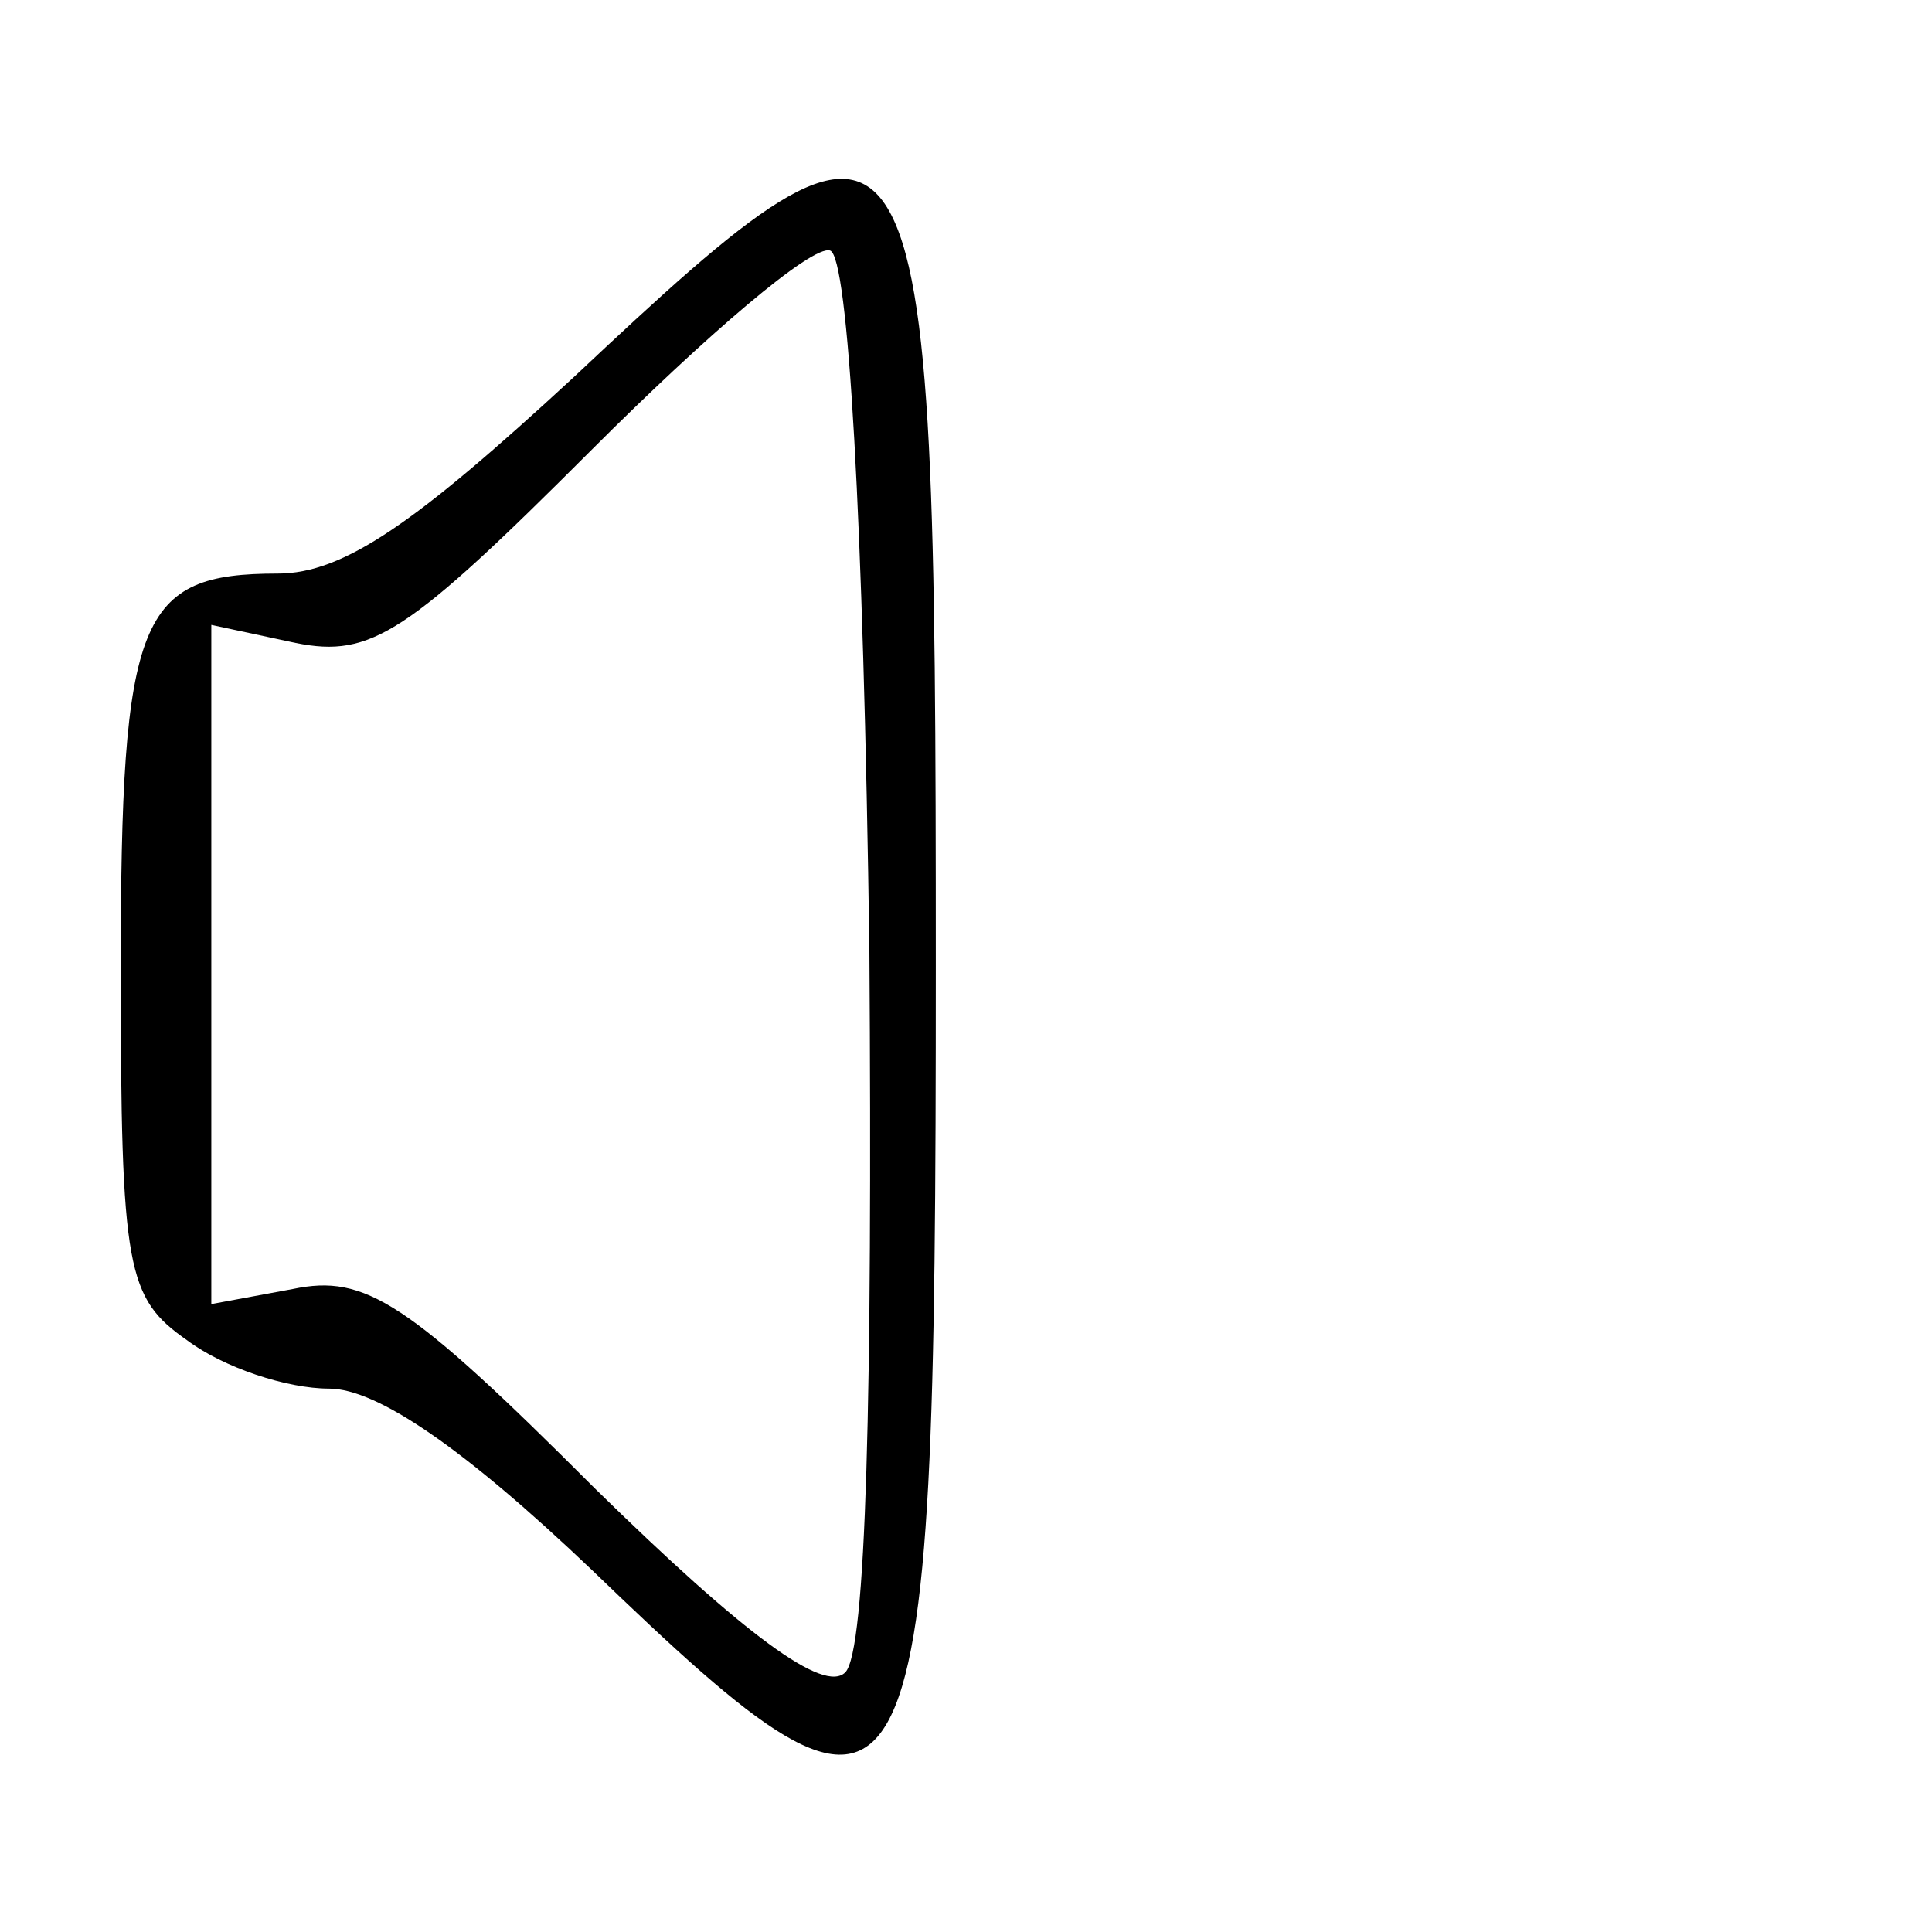
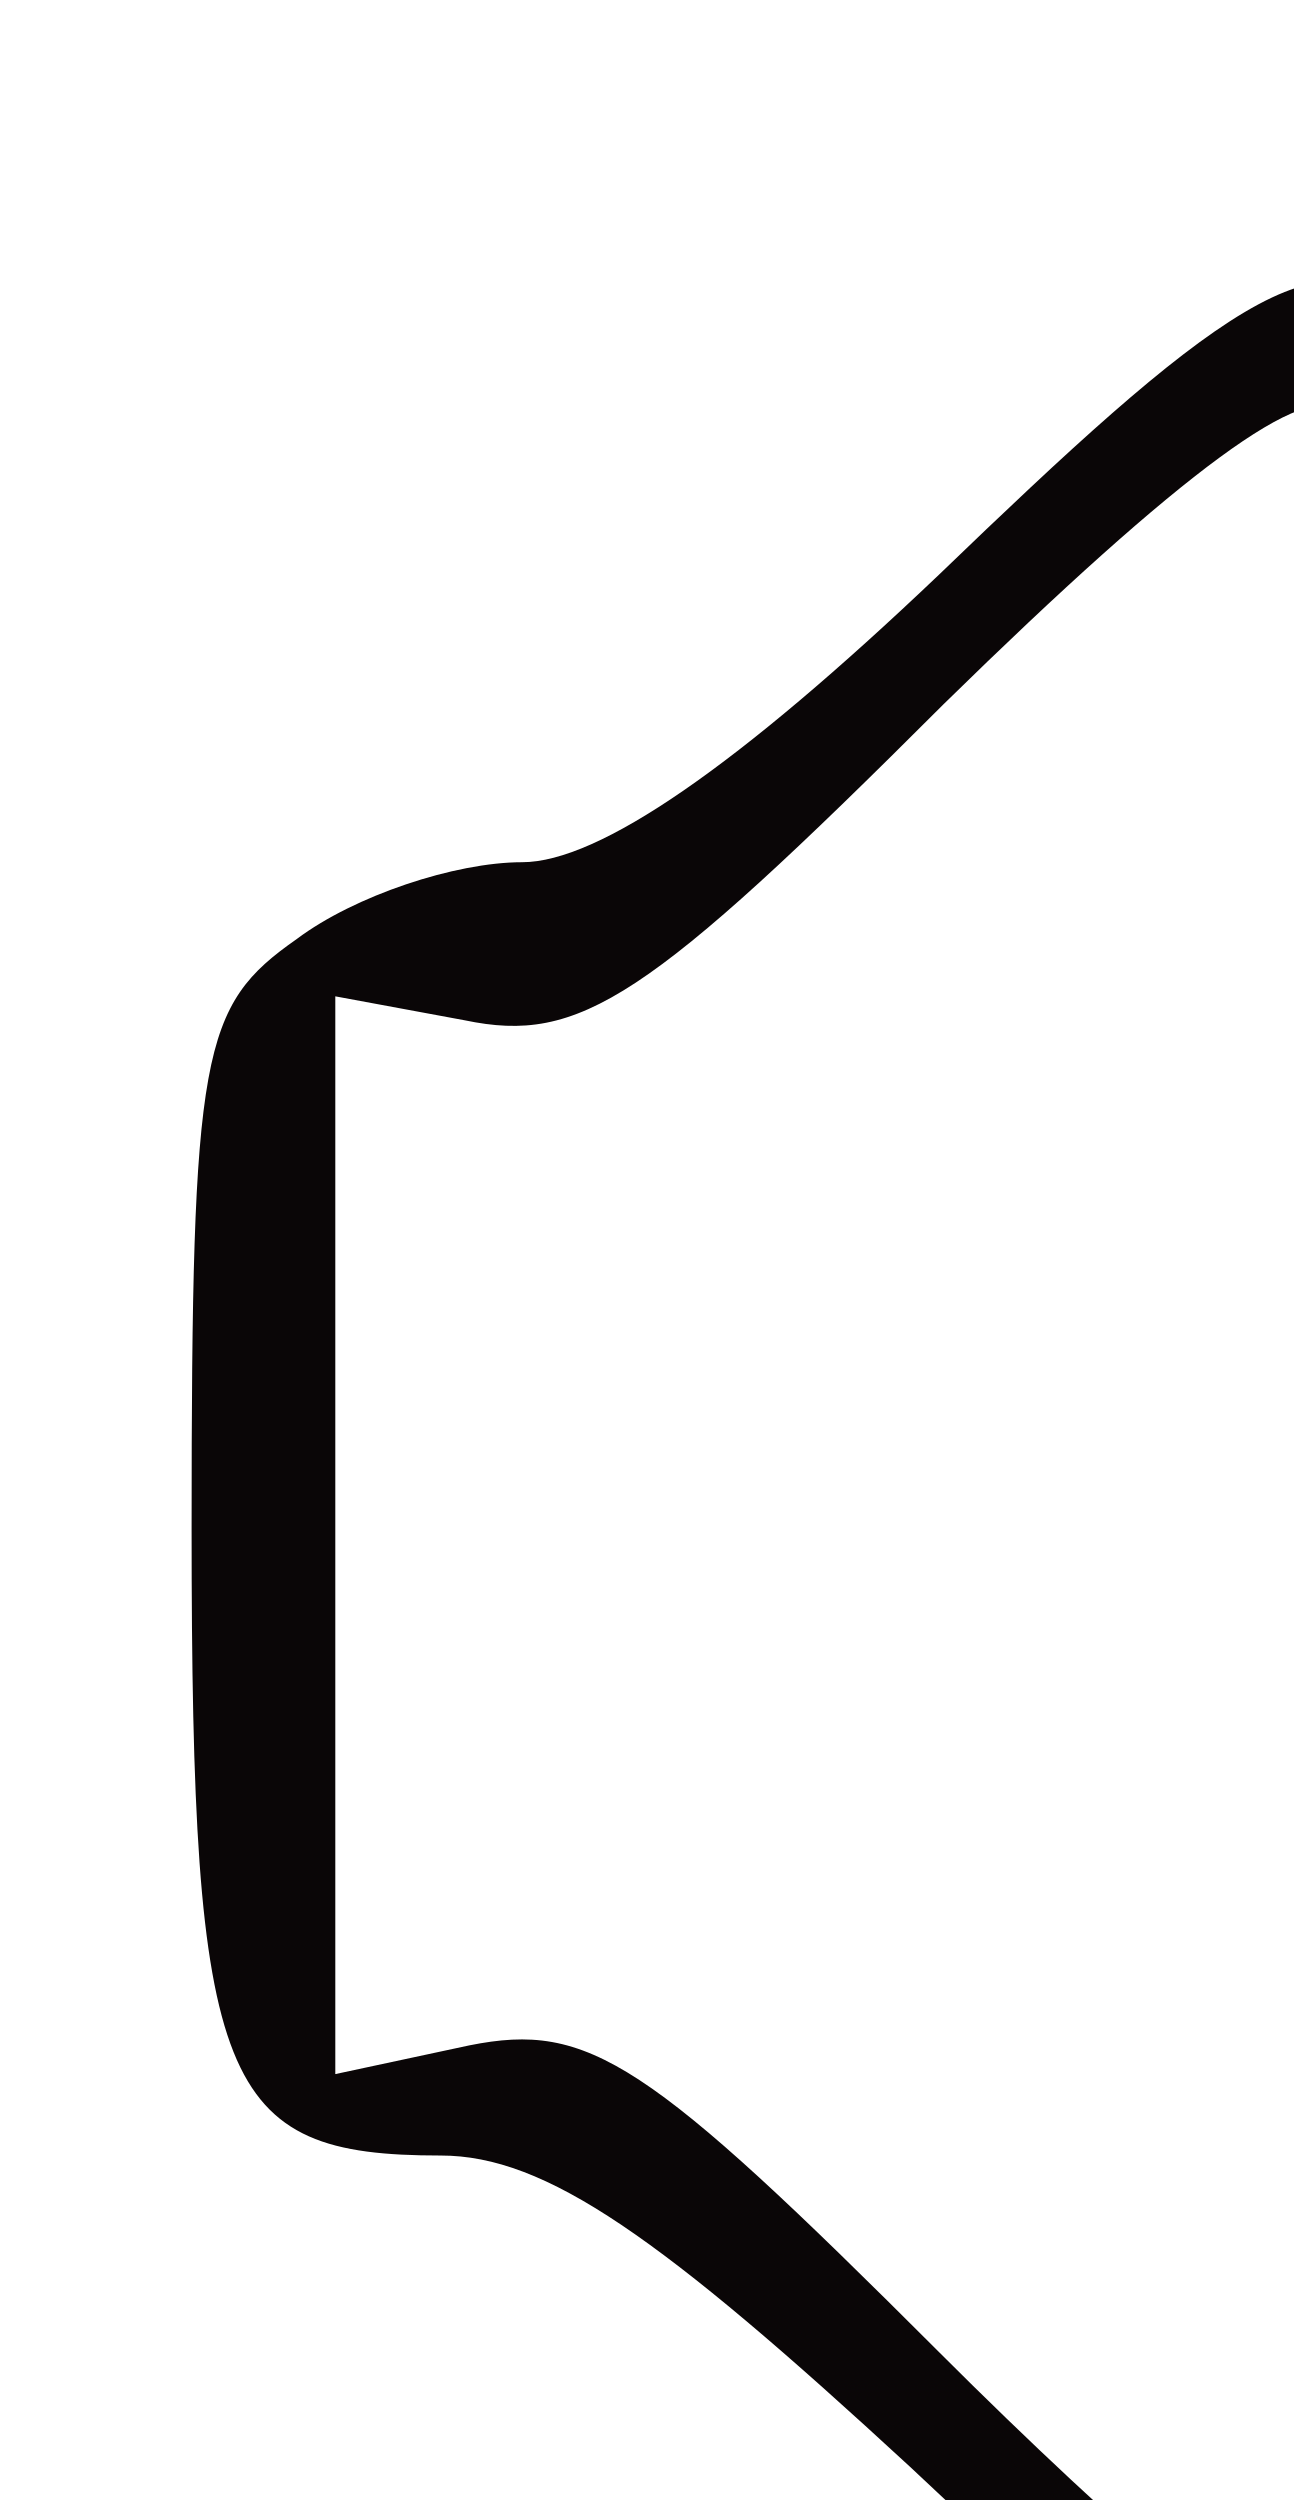
- <svg xmlns="http://www.w3.org/2000/svg" version="1.0" width="64pt" height="64pt" viewBox="0 0 64 64" preserveAspectRatio="xMidYMid meet">
-   <g transform="translate(0,64) scale(0.1,-0.1)" fill="#000000" stroke="none">
+ <svg xmlns="http://www.w3.org/2000/svg" version="1.0" width="64.0a0607pt" height="64.0a0607pt" viewBox="0 0 64.0a0607 64.0a0607" preserveAspectRatio="xMidYMid meet">
+   <g transform="translate(0.0a0607,64.0a0607) scale(0.1,-0.1)" fill="#0a0607" stroke="none">
    <path d="M190 515 c-52 -48 -76 -65 -98 -65 -46 0 -52 -14 -52 -131 0 -100 2 -109 22 -123 12 -9 33 -16 47 -16 16 0 45 -20 87 -60 109 -105 114 -97 114 200 0 300 -3 305 -120 195z m98 -190 c1 -147 -1 -232 -8 -239 -7 -7 -33 12 -83 61 -62 62 -76 71 -100 66 l-27 -5 0 112 0 113 28 -6 c25 -5 37 3 98 64 38 38 73 68 79 66 6 -2 11 -88 13 -232z" />
  </g>
</svg>
